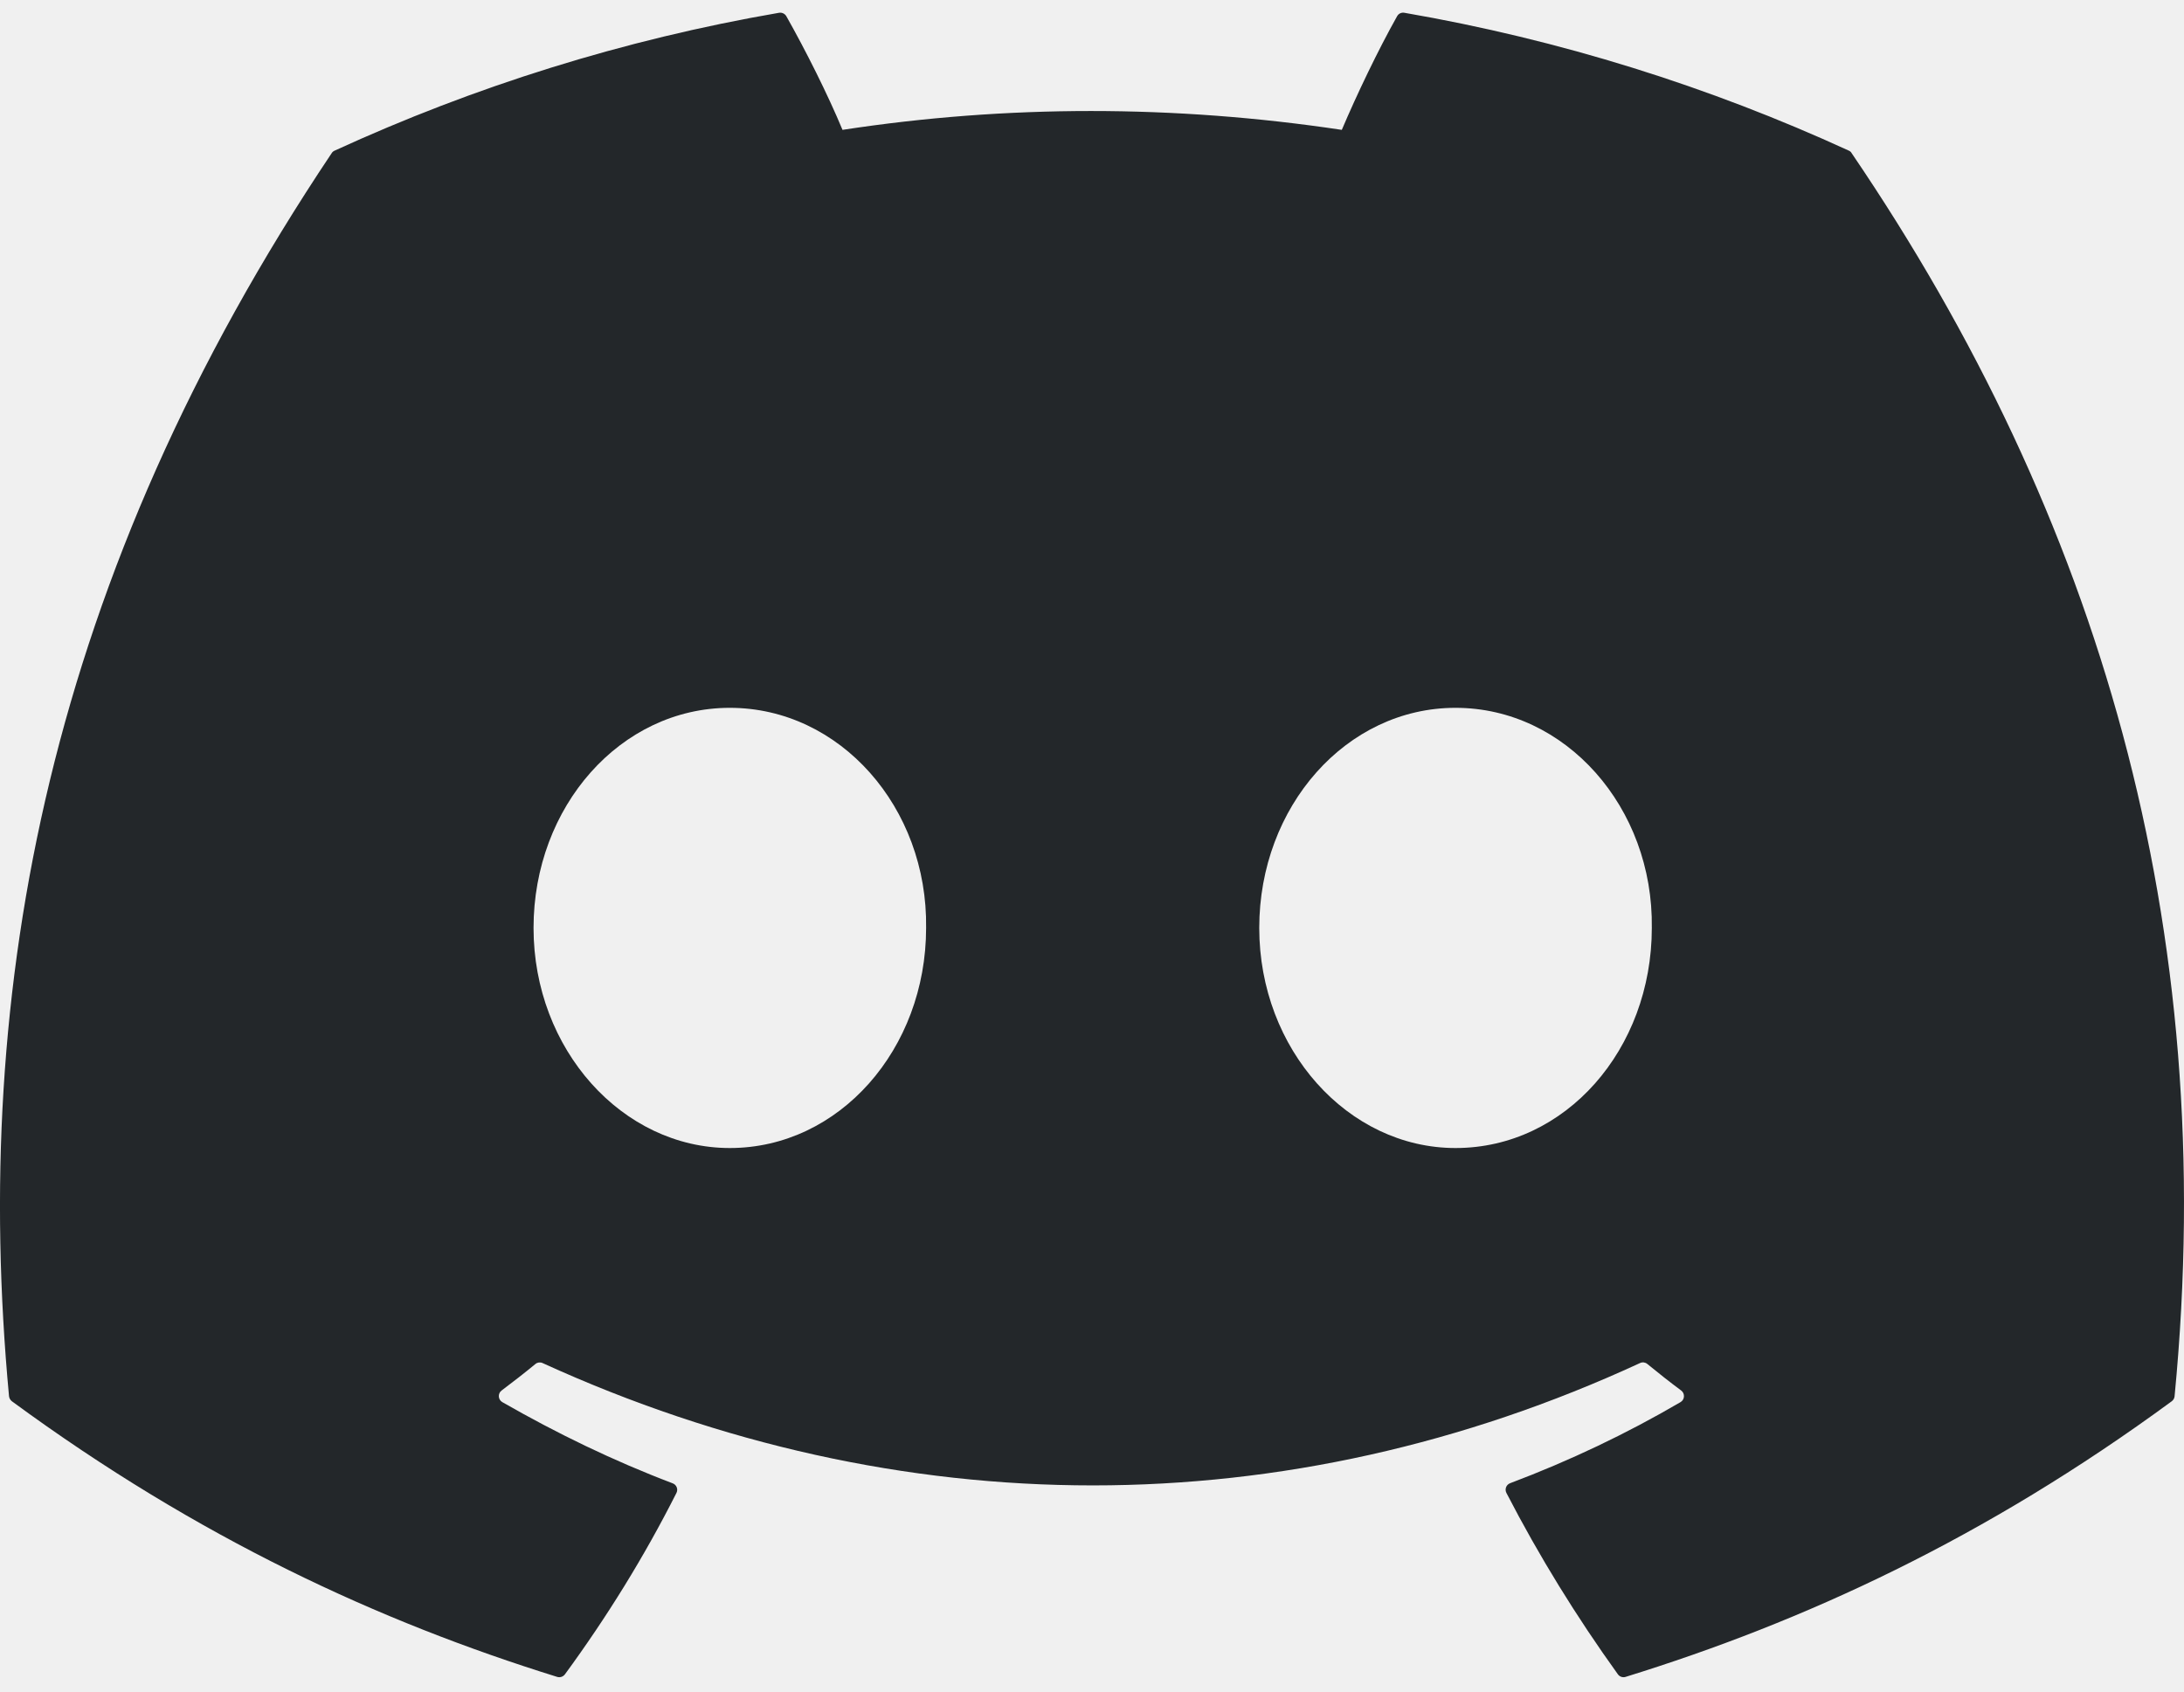
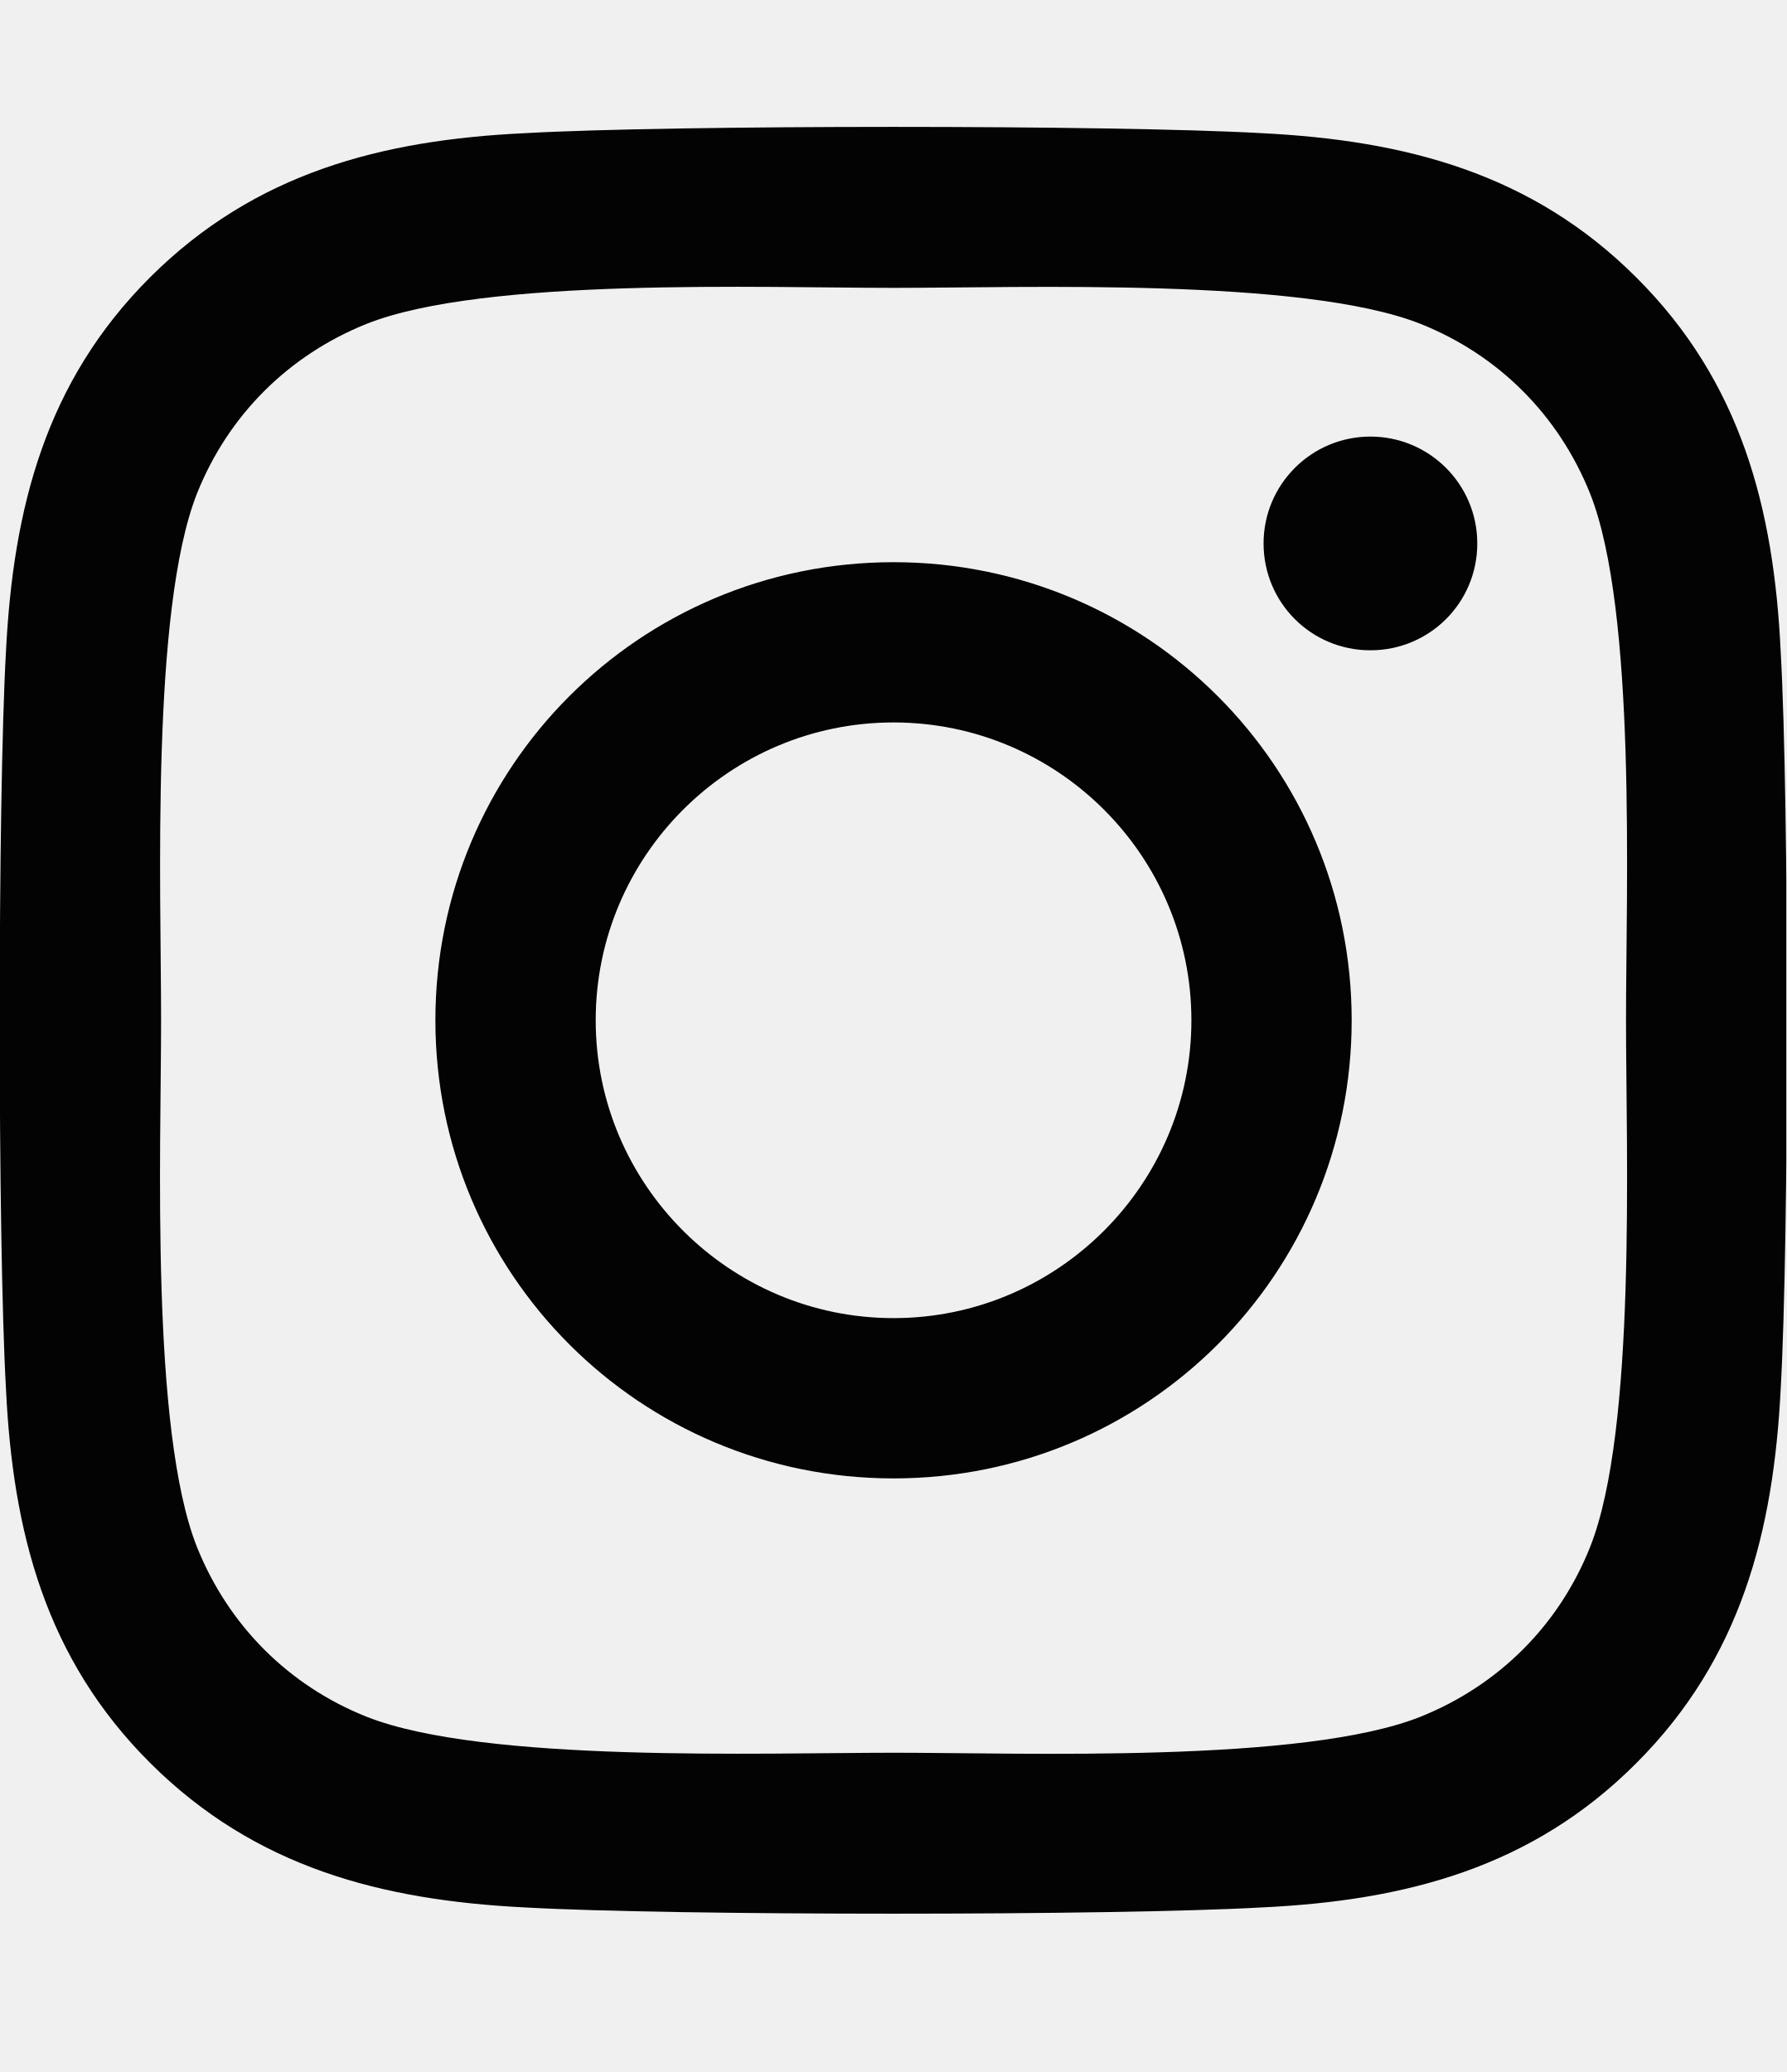
- <svg xmlns="http://www.w3.org/2000/svg" width="71" height="55" viewBox="0 0 71 55" fill="none">
-   <g clip-path="url(#clip0)">
-     <path d="M60.105 4.898C55.579 2.821 50.727 1.292 45.653 0.415C45.56 0.399 45.468 0.441 45.42 0.525C44.796 1.635 44.105 3.083 43.621 4.222C38.164 3.405 32.734 3.405 27.389 4.222C26.905 3.058 26.189 1.635 25.562 0.525C25.514 0.444 25.422 0.401 25.329 0.415C20.258 1.289 15.406 2.819 10.878 4.898C10.838 4.915 10.805 4.943 10.783 4.979C1.578 18.731 -0.944 32.144 0.293 45.391C0.299 45.456 0.335 45.518 0.386 45.558C6.459 50.017 12.341 52.725 18.115 54.52C18.207 54.548 18.305 54.514 18.364 54.438C19.73 52.573 20.947 50.606 21.991 48.538C22.052 48.417 21.994 48.273 21.868 48.226C19.937 47.493 18.098 46.6 16.329 45.586C16.189 45.504 16.178 45.304 16.307 45.208C16.679 44.929 17.051 44.639 17.407 44.346C17.471 44.293 17.561 44.281 17.636 44.315C29.256 49.62 41.835 49.62 53.318 44.315C53.394 44.279 53.483 44.29 53.55 44.343C53.906 44.636 54.278 44.929 54.653 45.208C54.782 45.304 54.773 45.504 54.633 45.586C52.865 46.62 51.026 47.493 49.092 48.223C48.966 48.271 48.91 48.417 48.972 48.538C50.038 50.603 51.255 52.57 52.596 54.435C52.652 54.514 52.753 54.548 52.845 54.52C58.646 52.725 64.529 50.017 70.602 45.558C70.655 45.518 70.689 45.459 70.694 45.394C72.175 30.079 68.215 16.776 60.197 4.982C60.177 4.943 60.144 4.915 60.105 4.898ZM23.726 37.325C20.228 37.325 17.345 34.114 17.345 30.169C17.345 26.225 20.172 23.013 23.726 23.013C27.308 23.013 30.163 26.253 30.107 30.169C30.107 34.114 27.28 37.325 23.726 37.325ZM47.318 37.325C43.82 37.325 40.937 34.114 40.937 30.169C40.937 26.225 43.764 23.013 47.318 23.013C50.9 23.013 53.755 26.253 53.699 30.169C53.699 34.114 50.9 37.325 47.318 37.325Z" fill="#23272A" />
+ <svg xmlns="http://www.w3.org/2000/svg" width="50" height="58" viewBox="0 0 50 58" fill="none">
+   <g clip-path="url(#clip0_628_38)">
+     <path d="M25.011 15.737C17.913 15.737 12.187 21.462 12.187 28.56C12.187 35.659 17.913 41.384 25.011 41.384C32.109 41.384 37.834 35.659 37.834 28.56C37.834 21.462 32.109 15.737 25.011 15.737ZM25.011 36.897C20.424 36.897 16.674 33.159 16.674 28.56C16.674 23.962 20.413 20.223 25.011 20.223C29.609 20.223 33.348 23.962 33.348 28.56C33.348 33.159 29.598 36.897 25.011 36.897V36.897ZM41.35 15.212C41.35 16.875 40.011 18.203 38.359 18.203C36.696 18.203 35.368 16.864 35.368 15.212C35.368 13.56 36.707 12.221 38.359 12.221C40.011 12.221 41.35 13.56 41.35 15.212ZM49.843 18.248C49.654 14.241 48.738 10.692 45.803 7.768C42.879 4.844 39.33 3.929 35.323 3.728C31.194 3.493 18.817 3.493 14.687 3.728C10.691 3.918 7.142 4.833 4.207 7.757C1.272 10.681 0.368 14.23 0.167 18.237C-0.067 22.366 -0.067 34.743 0.167 38.873C0.357 42.88 1.272 46.429 4.207 49.353C7.142 52.277 10.68 53.192 14.687 53.393C18.817 53.627 31.194 53.627 35.323 53.393C39.33 53.203 42.879 52.288 45.803 49.353C48.727 46.429 49.642 42.88 49.843 38.873C50.078 34.743 50.078 22.377 49.843 18.248V18.248ZM44.508 43.304C43.638 45.491 41.953 47.176 39.754 48.058C36.462 49.364 28.649 49.063 25.011 49.063C21.372 49.063 13.549 49.353 10.267 48.058C8.08 47.188 6.395 45.502 5.513 43.304C4.207 40.011 4.509 32.199 4.509 28.56C4.509 24.922 4.218 17.098 5.513 13.817C6.384 11.63 8.069 9.944 10.267 9.063C13.56 7.757 21.372 8.058 25.011 8.058C28.649 8.058 36.473 7.768 39.754 9.063C41.941 9.933 43.627 11.618 44.508 13.817C45.814 17.11 45.513 24.922 45.513 28.56C45.513 32.199 45.814 40.022 44.508 43.304Z" fill="#030303" />
  </g>
  <defs>
-     <clipPath id="clip0">
-       <rect width="71" height="55" fill="white" />
+     <clipPath id="clip0_628_38">
+       <rect width="50" height="57.143" fill="white" />
    </clipPath>
  </defs>
</svg>
